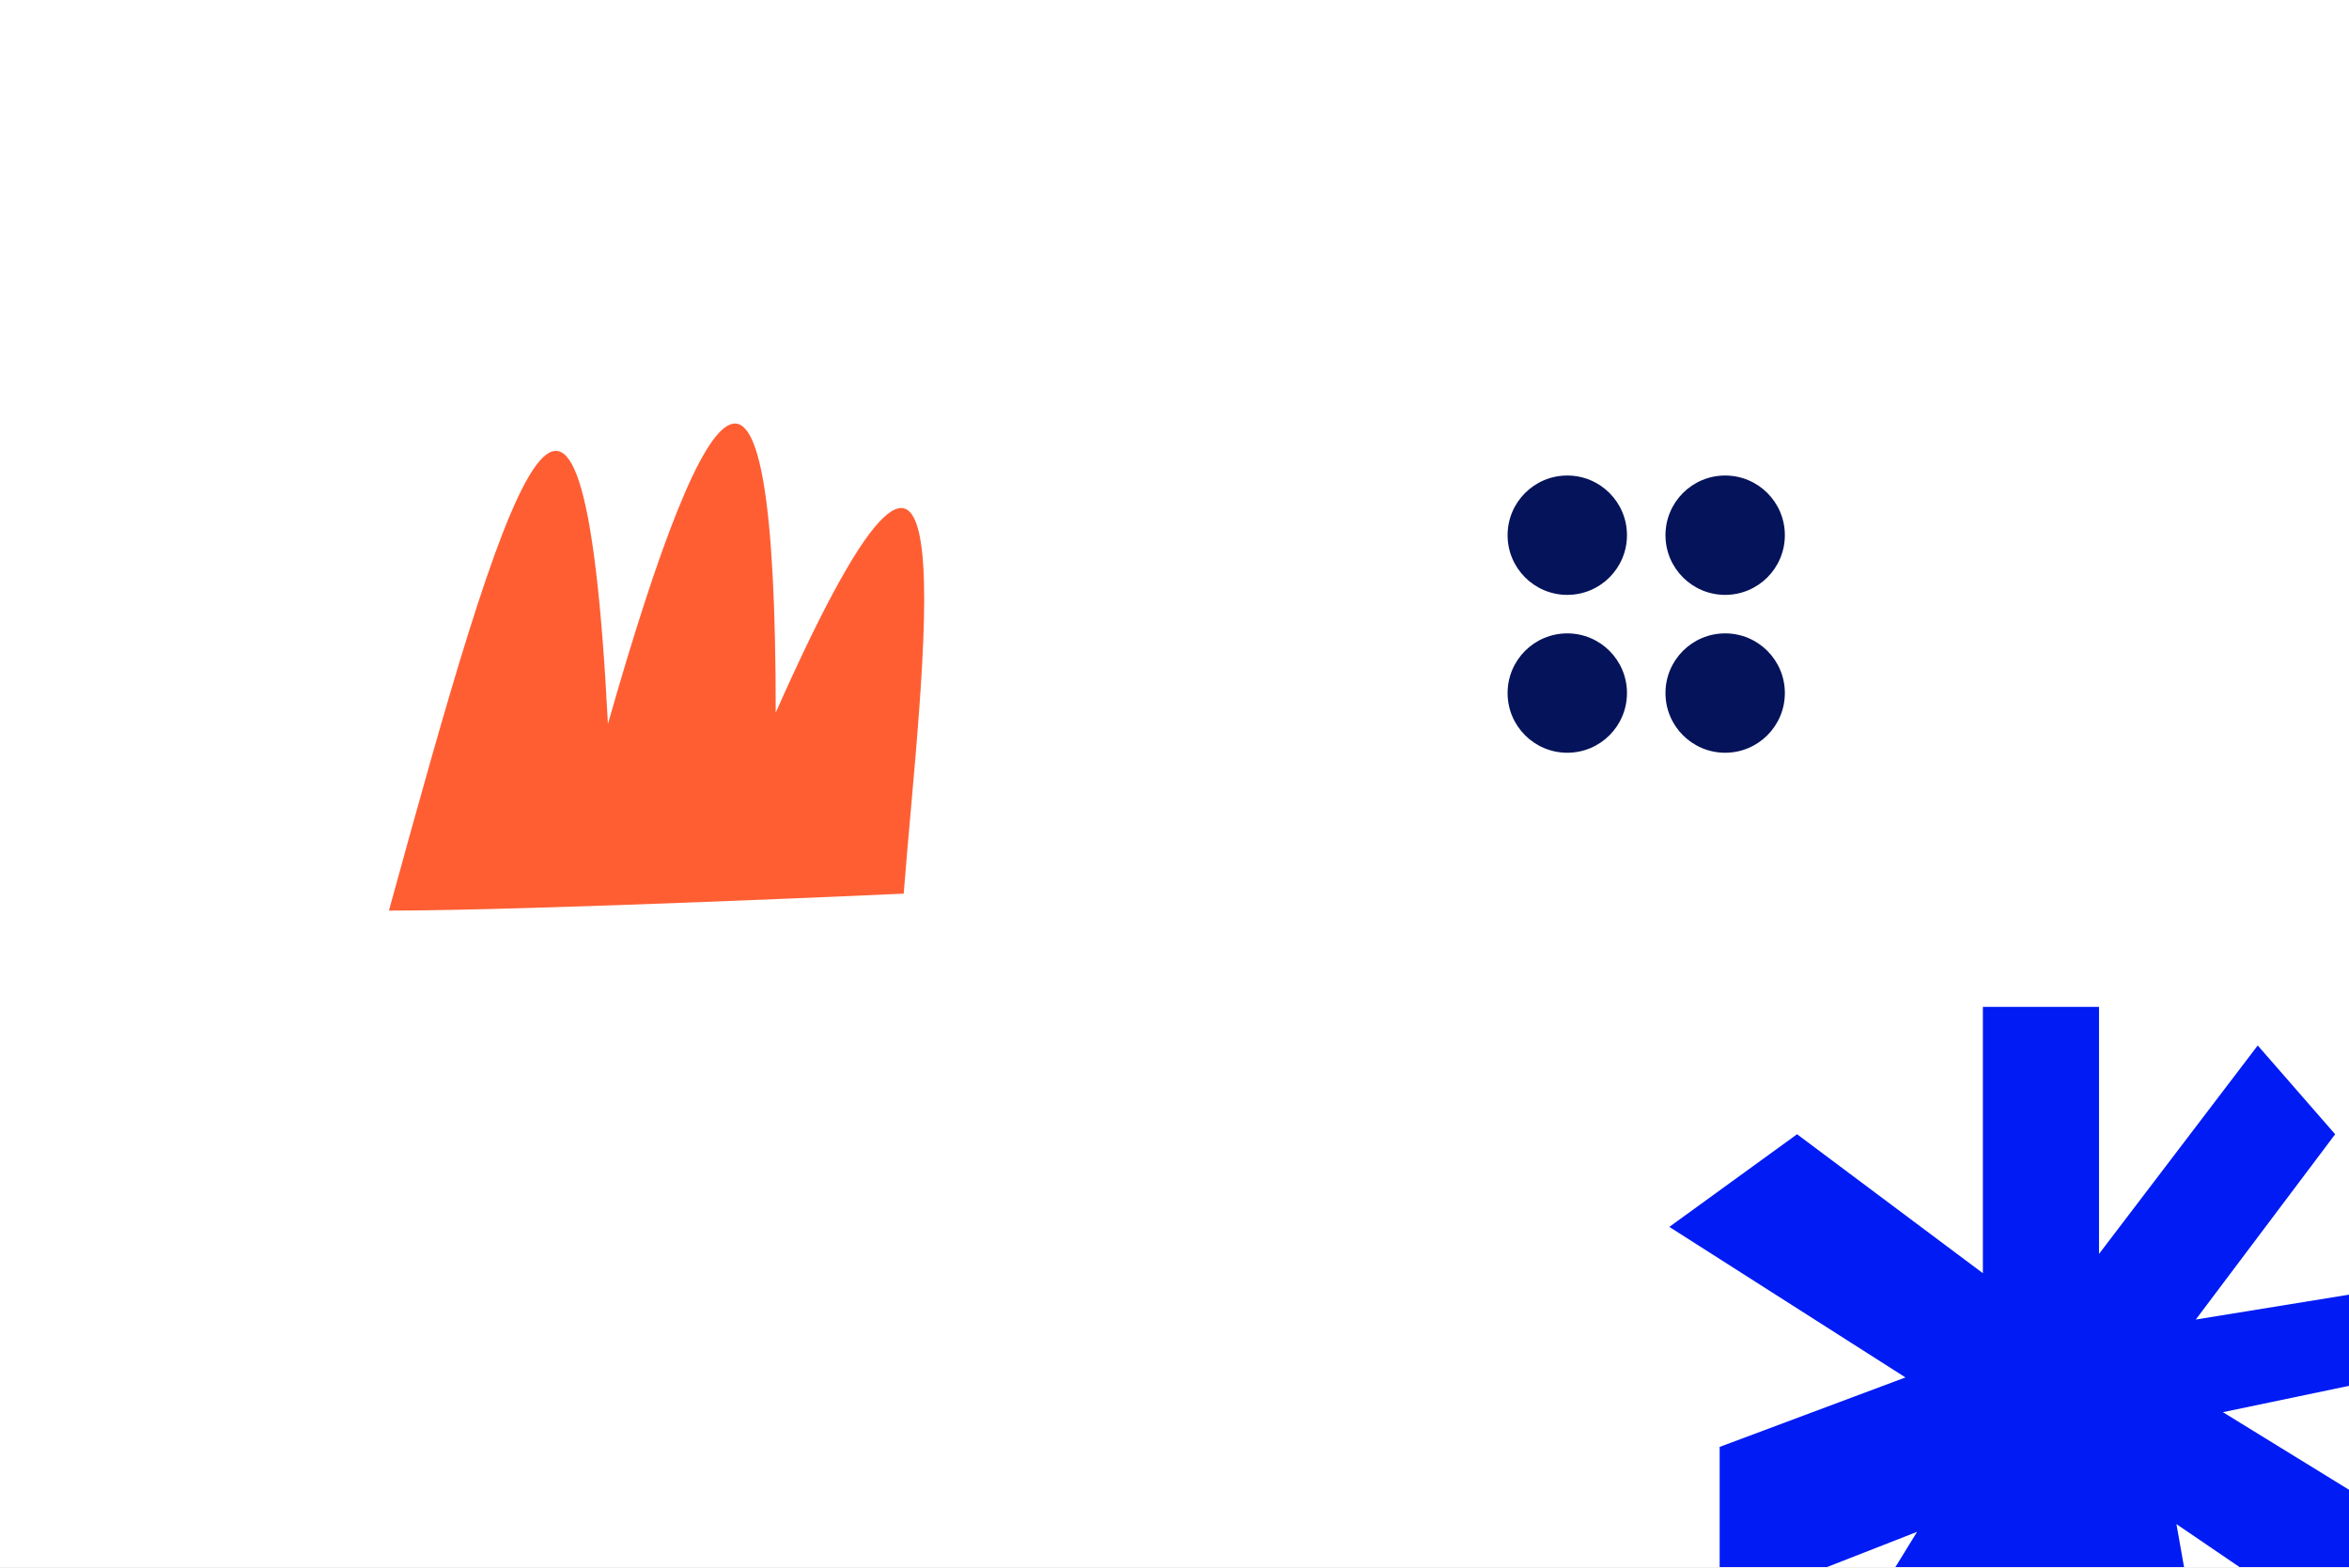
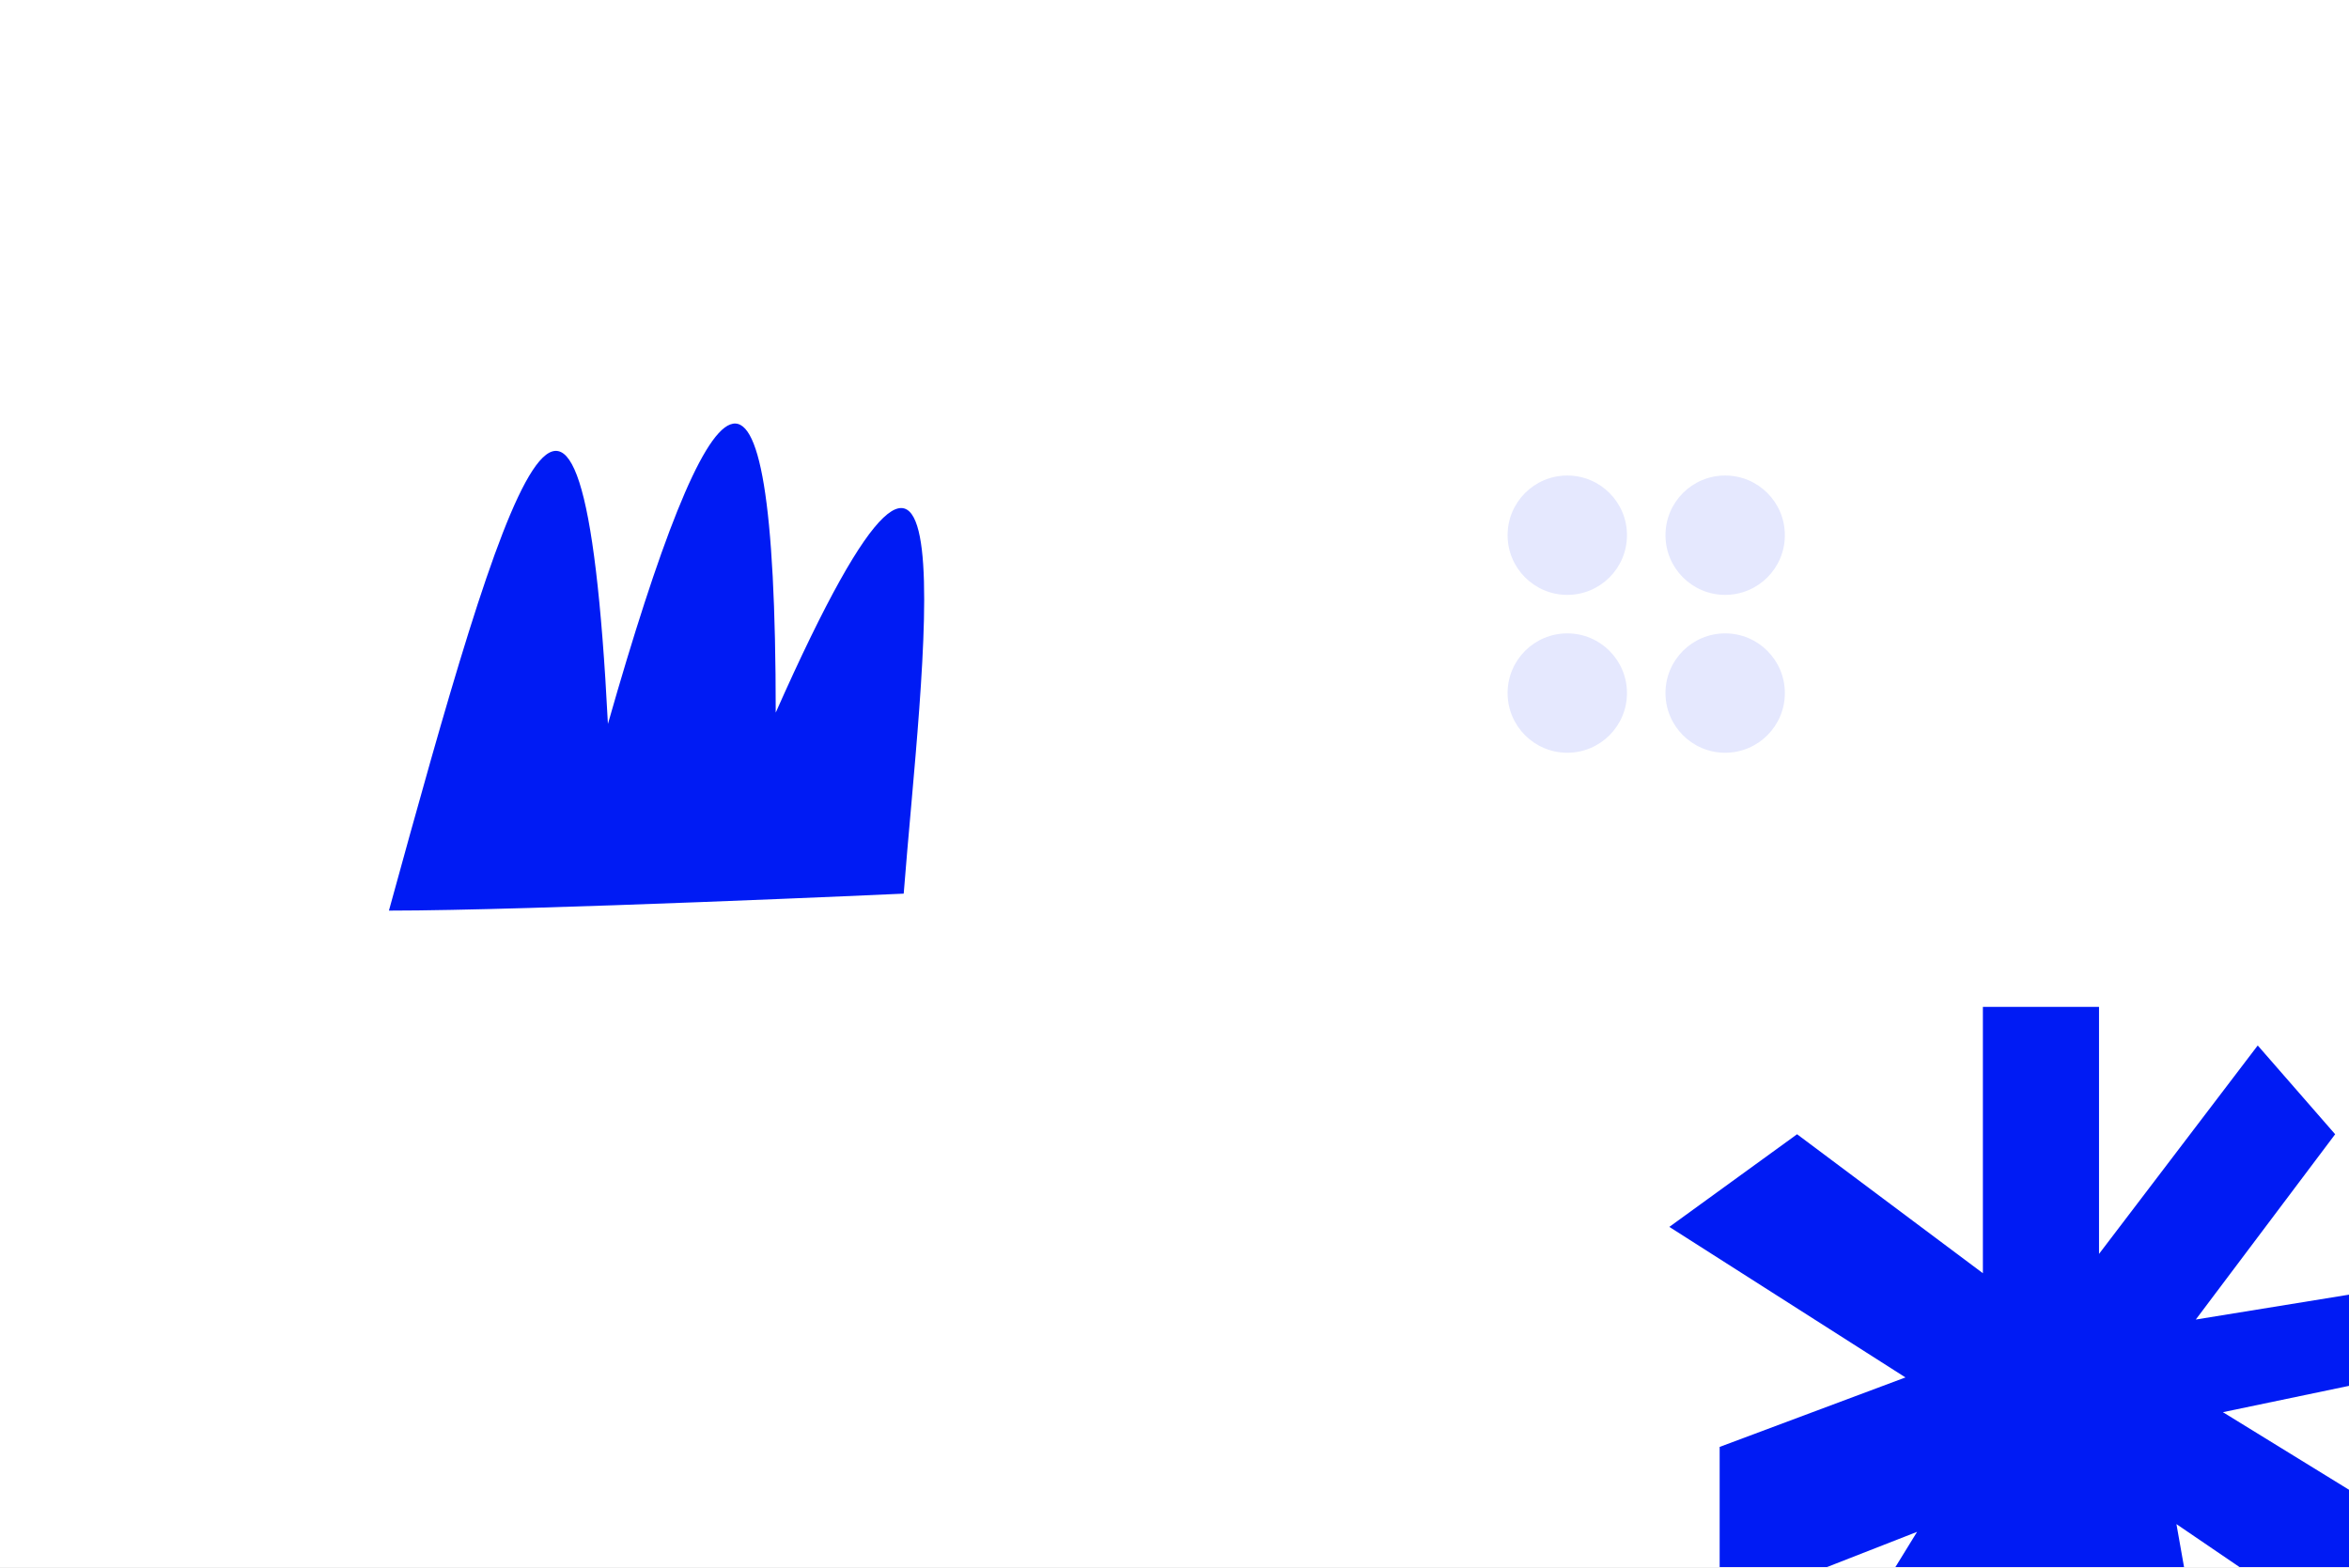
<svg xmlns="http://www.w3.org/2000/svg" width="1220" height="814" viewBox="0 0 1220 814" fill="none">
  <g clip-path="url(#clip0_2018_51)">
    <rect width="1220" height="814" fill="white" />
    <path d="M1172.6 543.051L1090.17 651.323V523H1029.85V661.348L933.347 589.167L867 637.288L989.642 715.485L893.137 751.576V835.788L995.674 795.687L941.389 883.909L995.674 920L1049.96 817.742L1058 920L1148.47 893.934L1130.38 791.677L1212.81 847.818L1249 791.677L1154.51 733.53L1240.96 715.485L1226.88 671.374L1140.43 685.409L1212.81 589.167L1172.6 543.051Z" fill="#001BF4" />
-     <path d="M469.358 464.185C469.358 464.185 275.855 473 202 473C262.561 252.615 302.443 115.976 315.738 376.03C368.914 189.438 402.888 149.769 402.888 370.154C507.764 133.607 478.221 349.585 469.358 464.185Z" fill="#FF5E33" />
-     <circle cx="896" cy="278" r="31" fill="#05135A" />
-     <circle cx="896" cy="360" r="31" fill="#05135A" />
-     <circle cx="814" cy="278" r="31" fill="#05135A" />
-     <circle cx="814" cy="360" r="31" fill="#05135A" />
+     <path d="M469.358 464.185C469.358 464.185 275.855 473 202 473C262.561 252.615 302.443 115.976 315.738 376.03C368.914 189.438 402.888 149.769 402.888 370.154C507.764 133.607 478.221 349.585 469.358 464.185Z" fill="#001BF4" />
+     <circle cx="896" cy="278" r="31" fill="#E5E8FE" />
+     <circle cx="896" cy="360" r="31" fill="#E5E8FE" />
+     <circle cx="814" cy="278" r="31" fill="#E5E8FE" />
+     <circle cx="814" cy="360" r="31" fill="#E5E8FE" />
  </g>
  <defs>
    <clipPath id="clip0_2018_51">
      <rect width="1220" height="814" fill="white" />
    </clipPath>
  </defs>
</svg>
